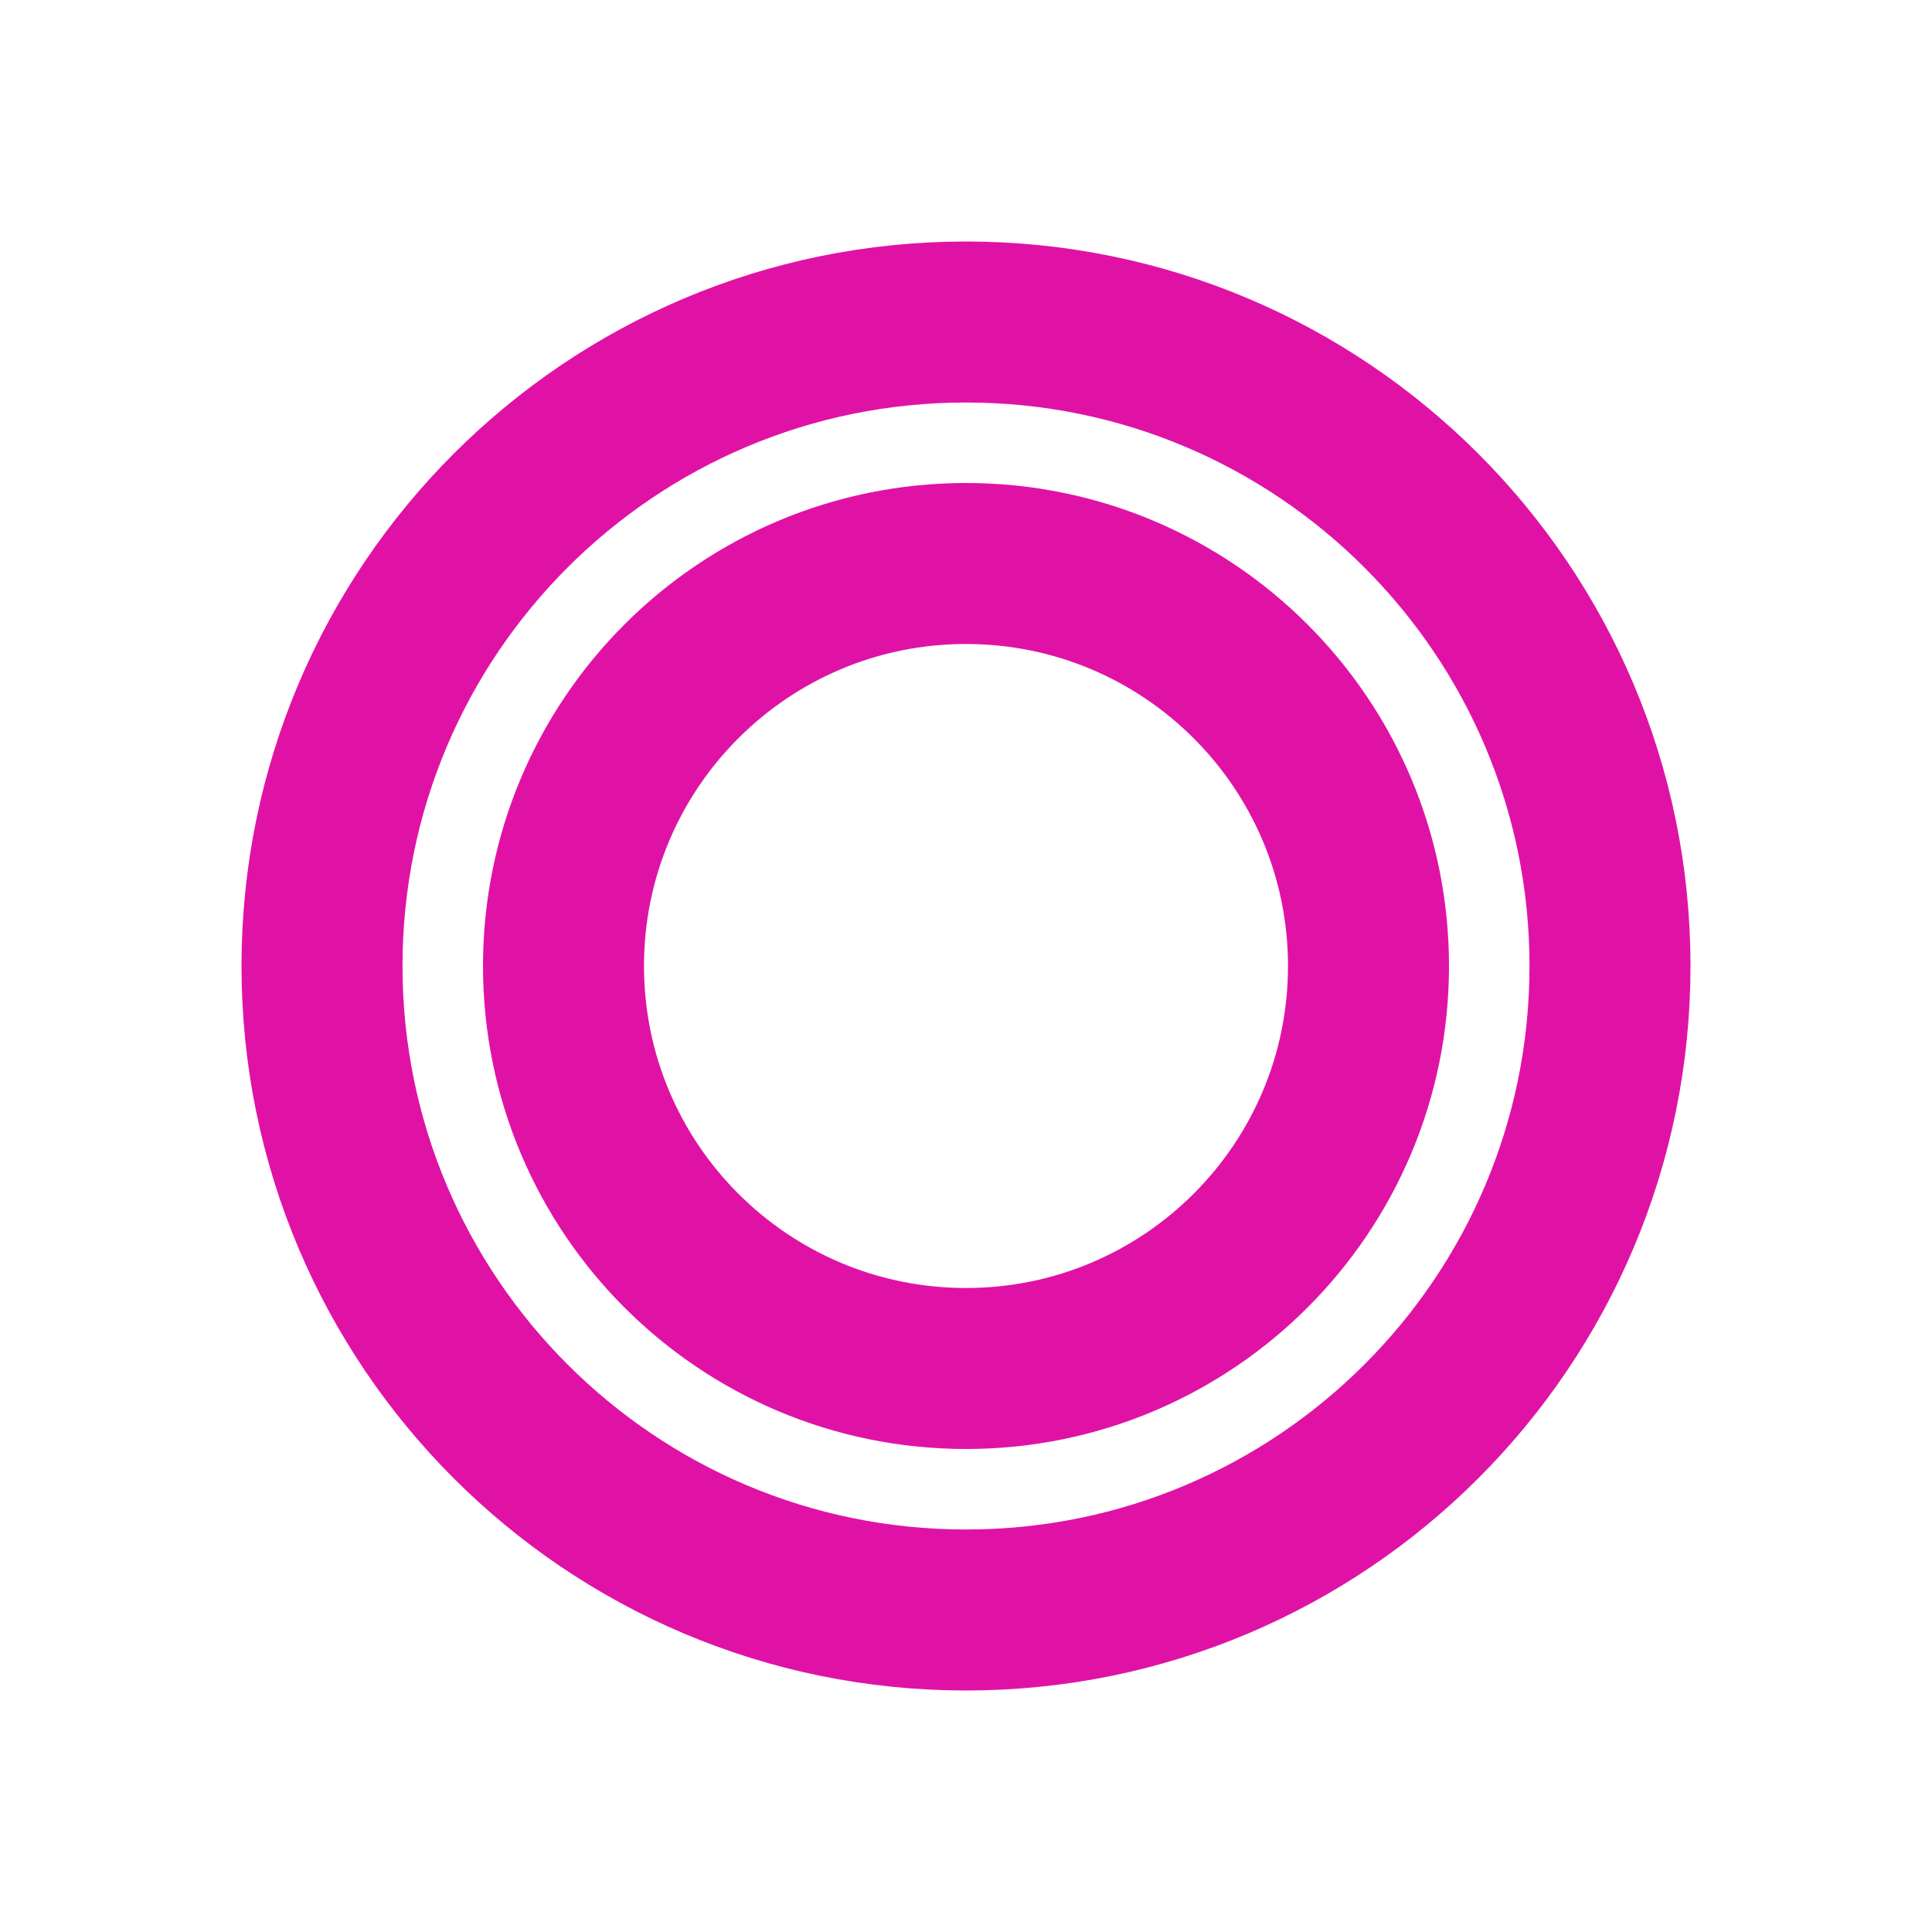
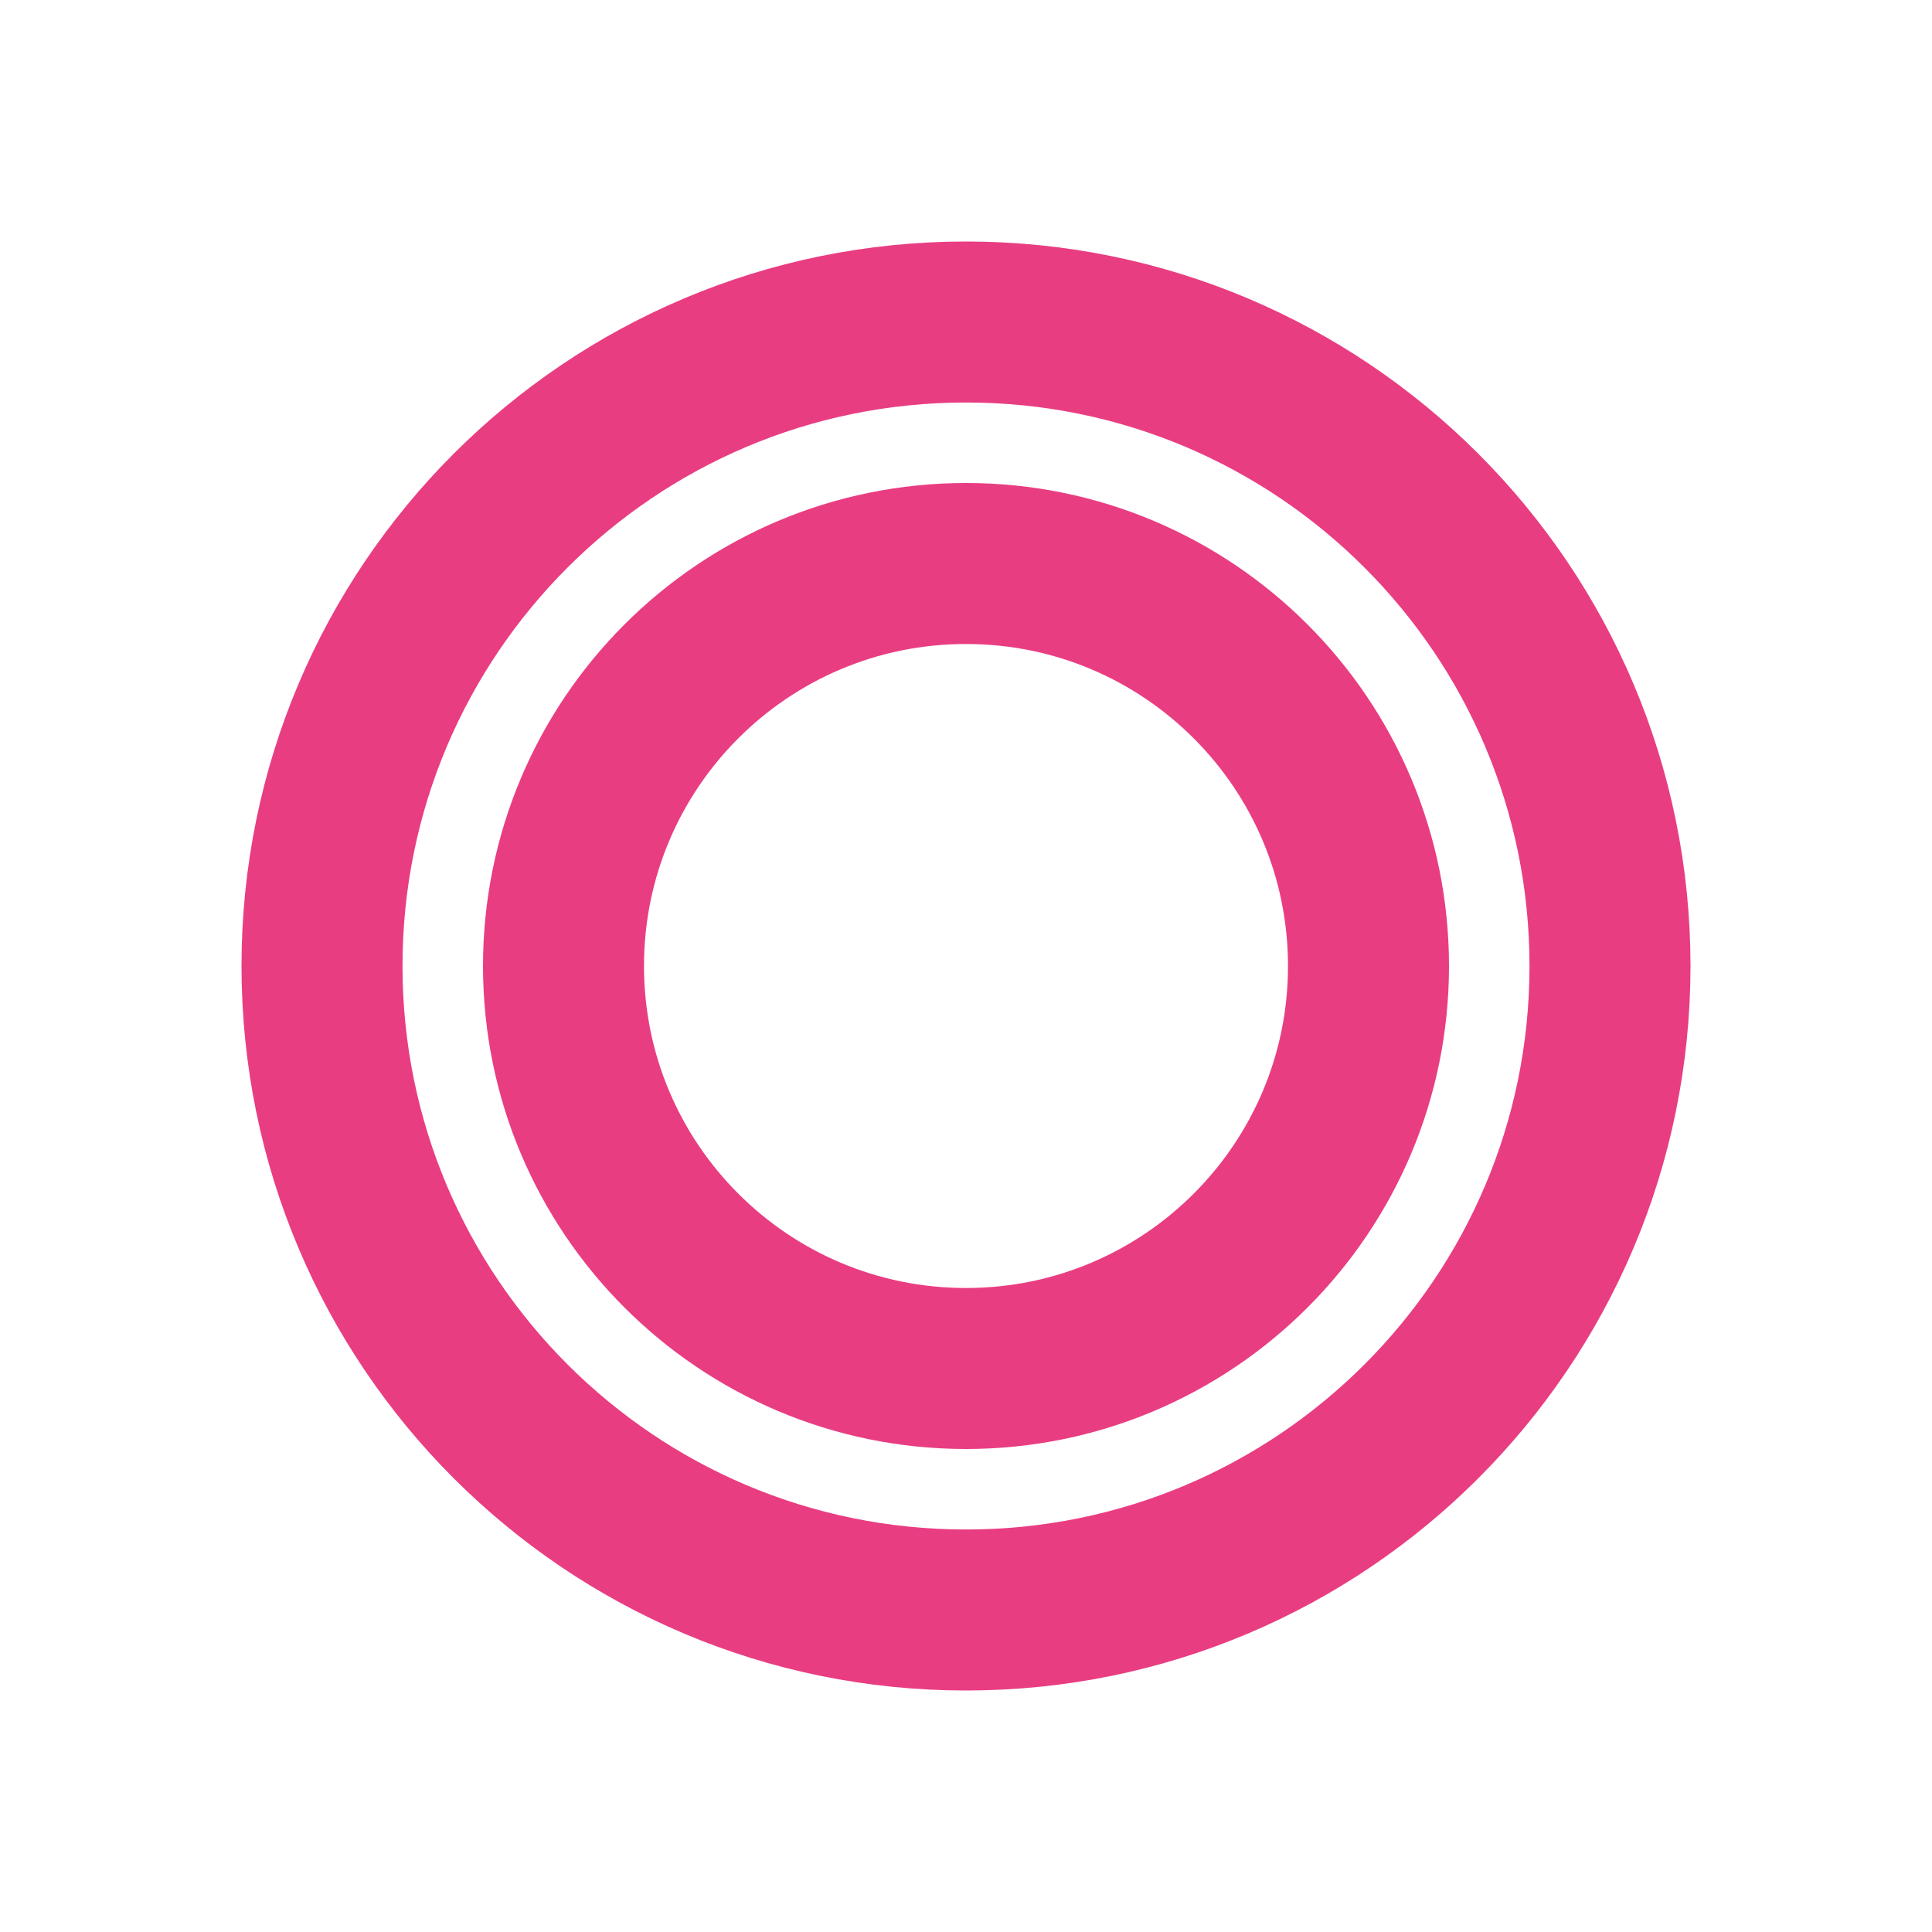
<svg xmlns="http://www.w3.org/2000/svg" width="24" height="24" viewBox="0 0 24 24" fill="none">
-   <circle cx="12" cy="12" r="8" fill="none" stroke="#e012a6" stroke-width="2" />
-   <circle cx="12" cy="12" r="5" fill="none" stroke="#e012a6" stroke-width="2" />
+   <circle cx="12" cy="12" r="8" fill="none" stroke="#e93d82" stroke-width="2" />
+   <circle cx="12" cy="12" r="5" fill="none" stroke="#e93d82" stroke-width="2" />
</svg>
